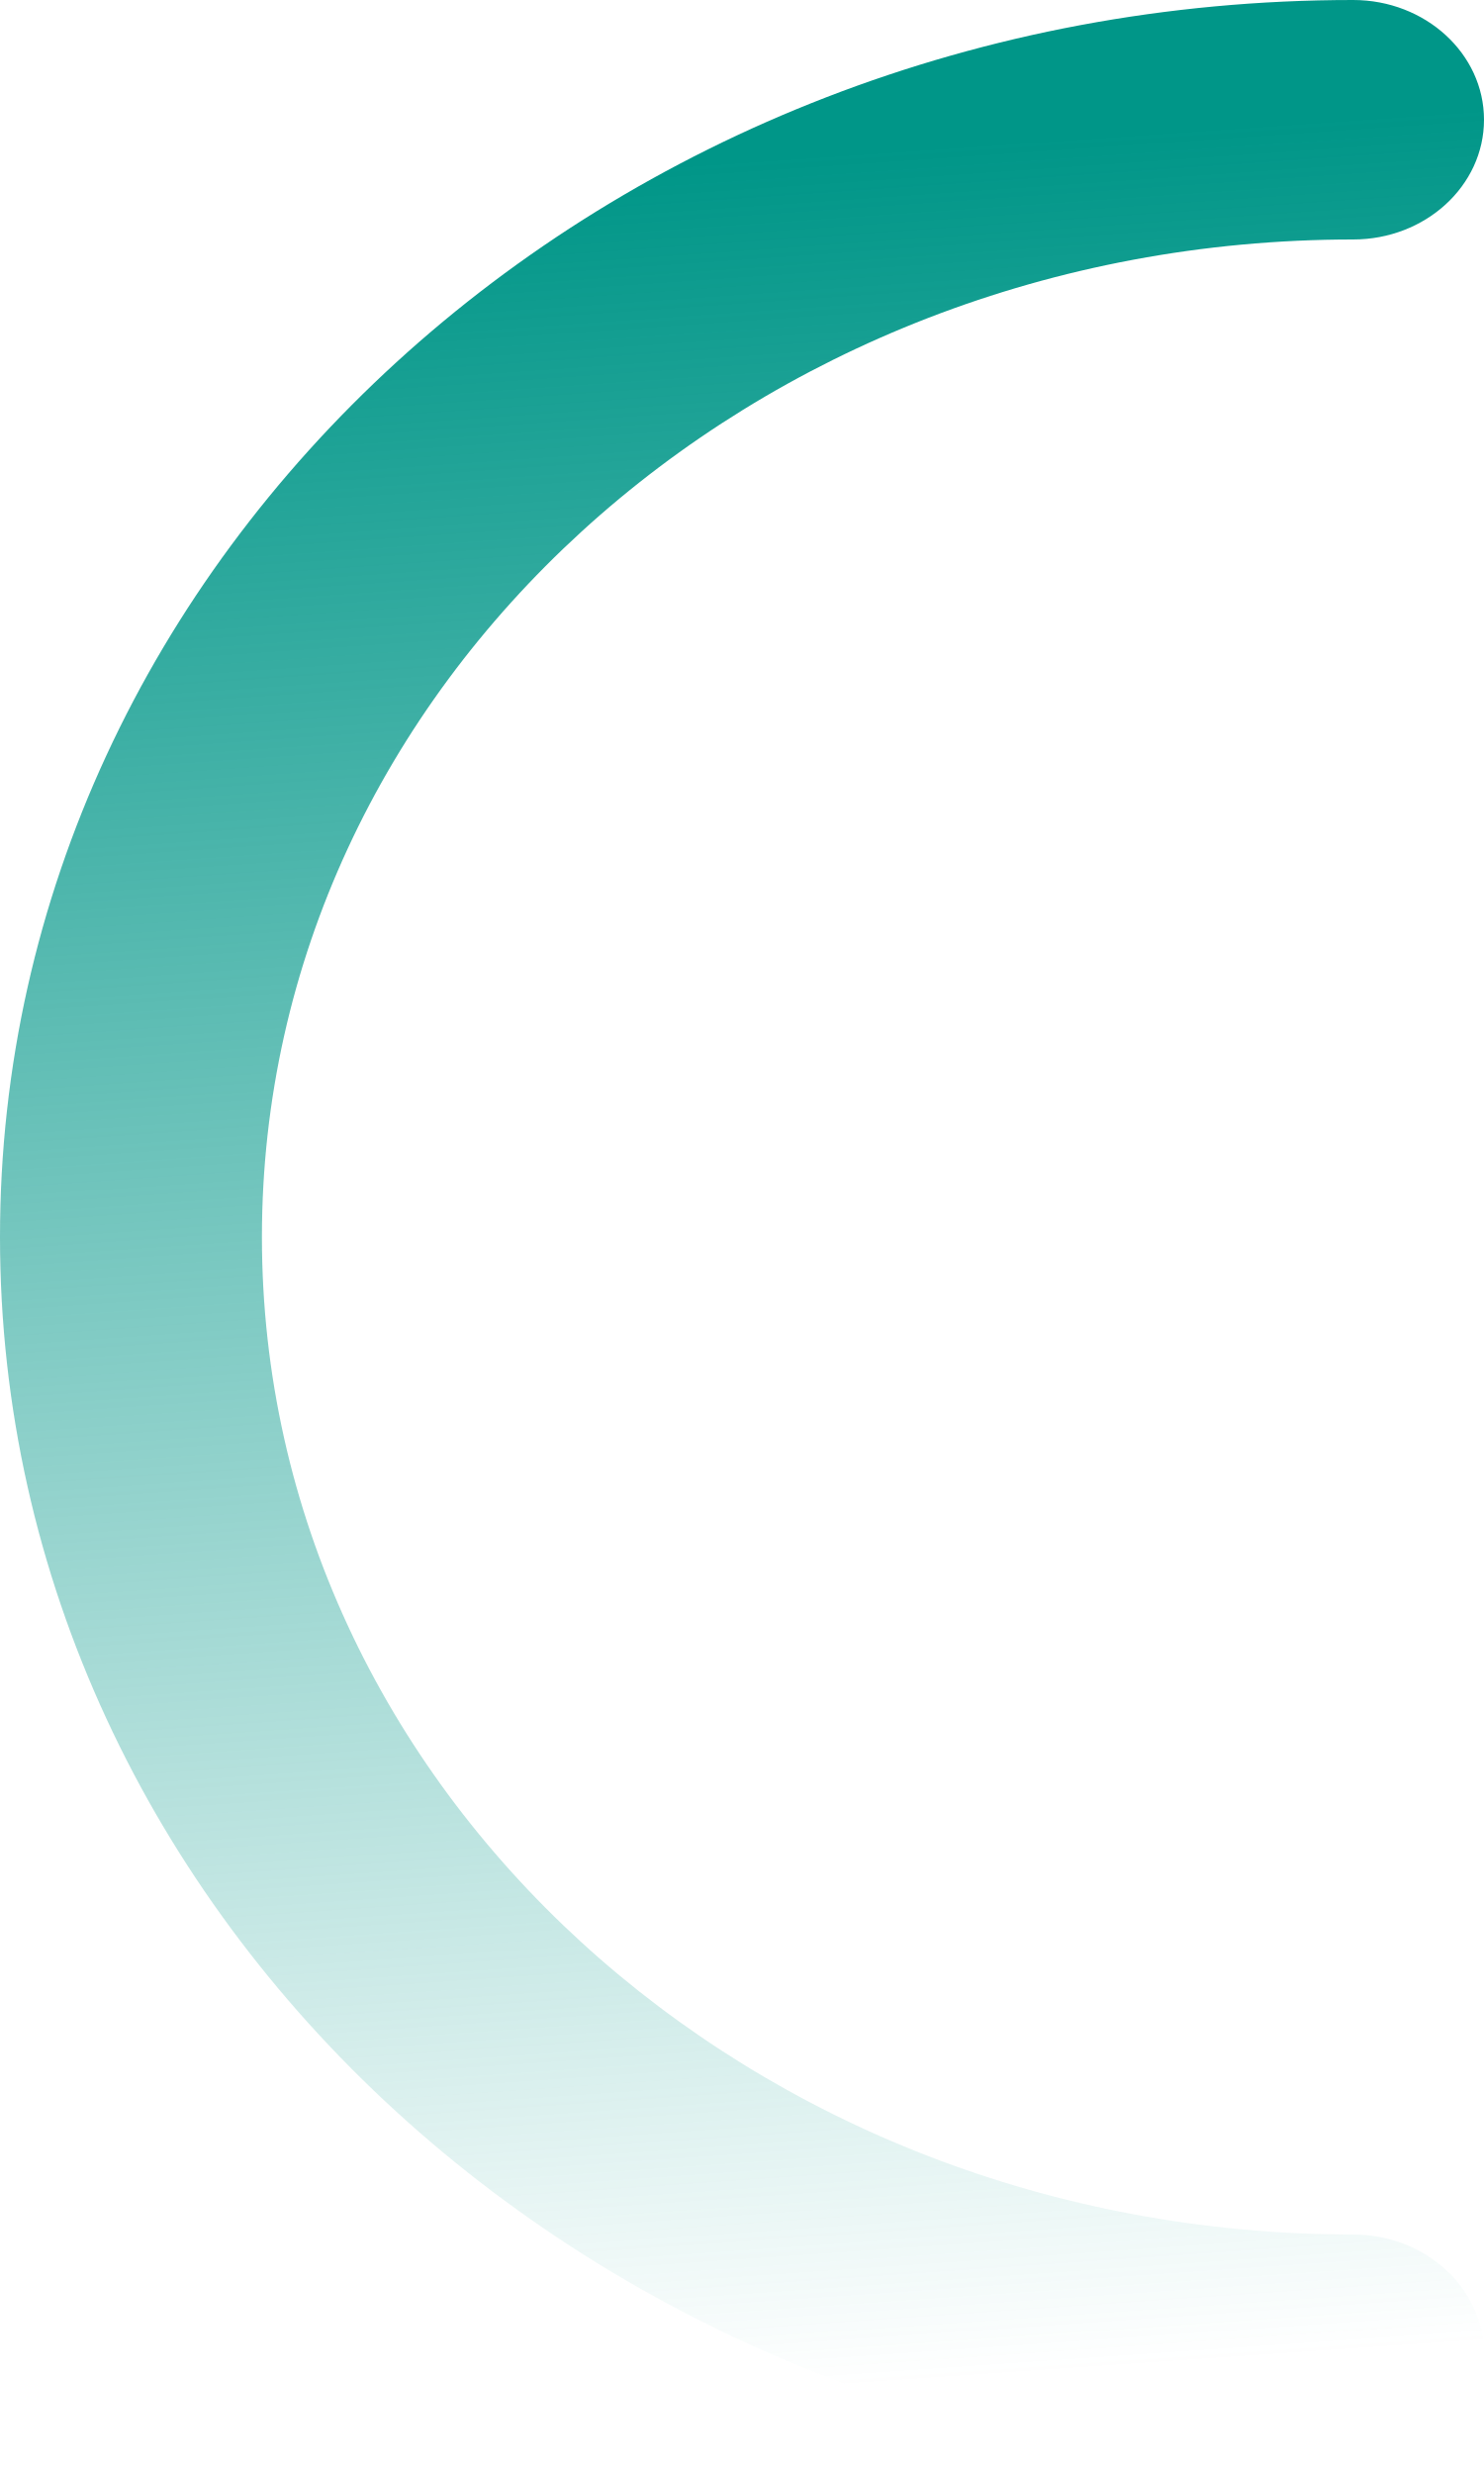
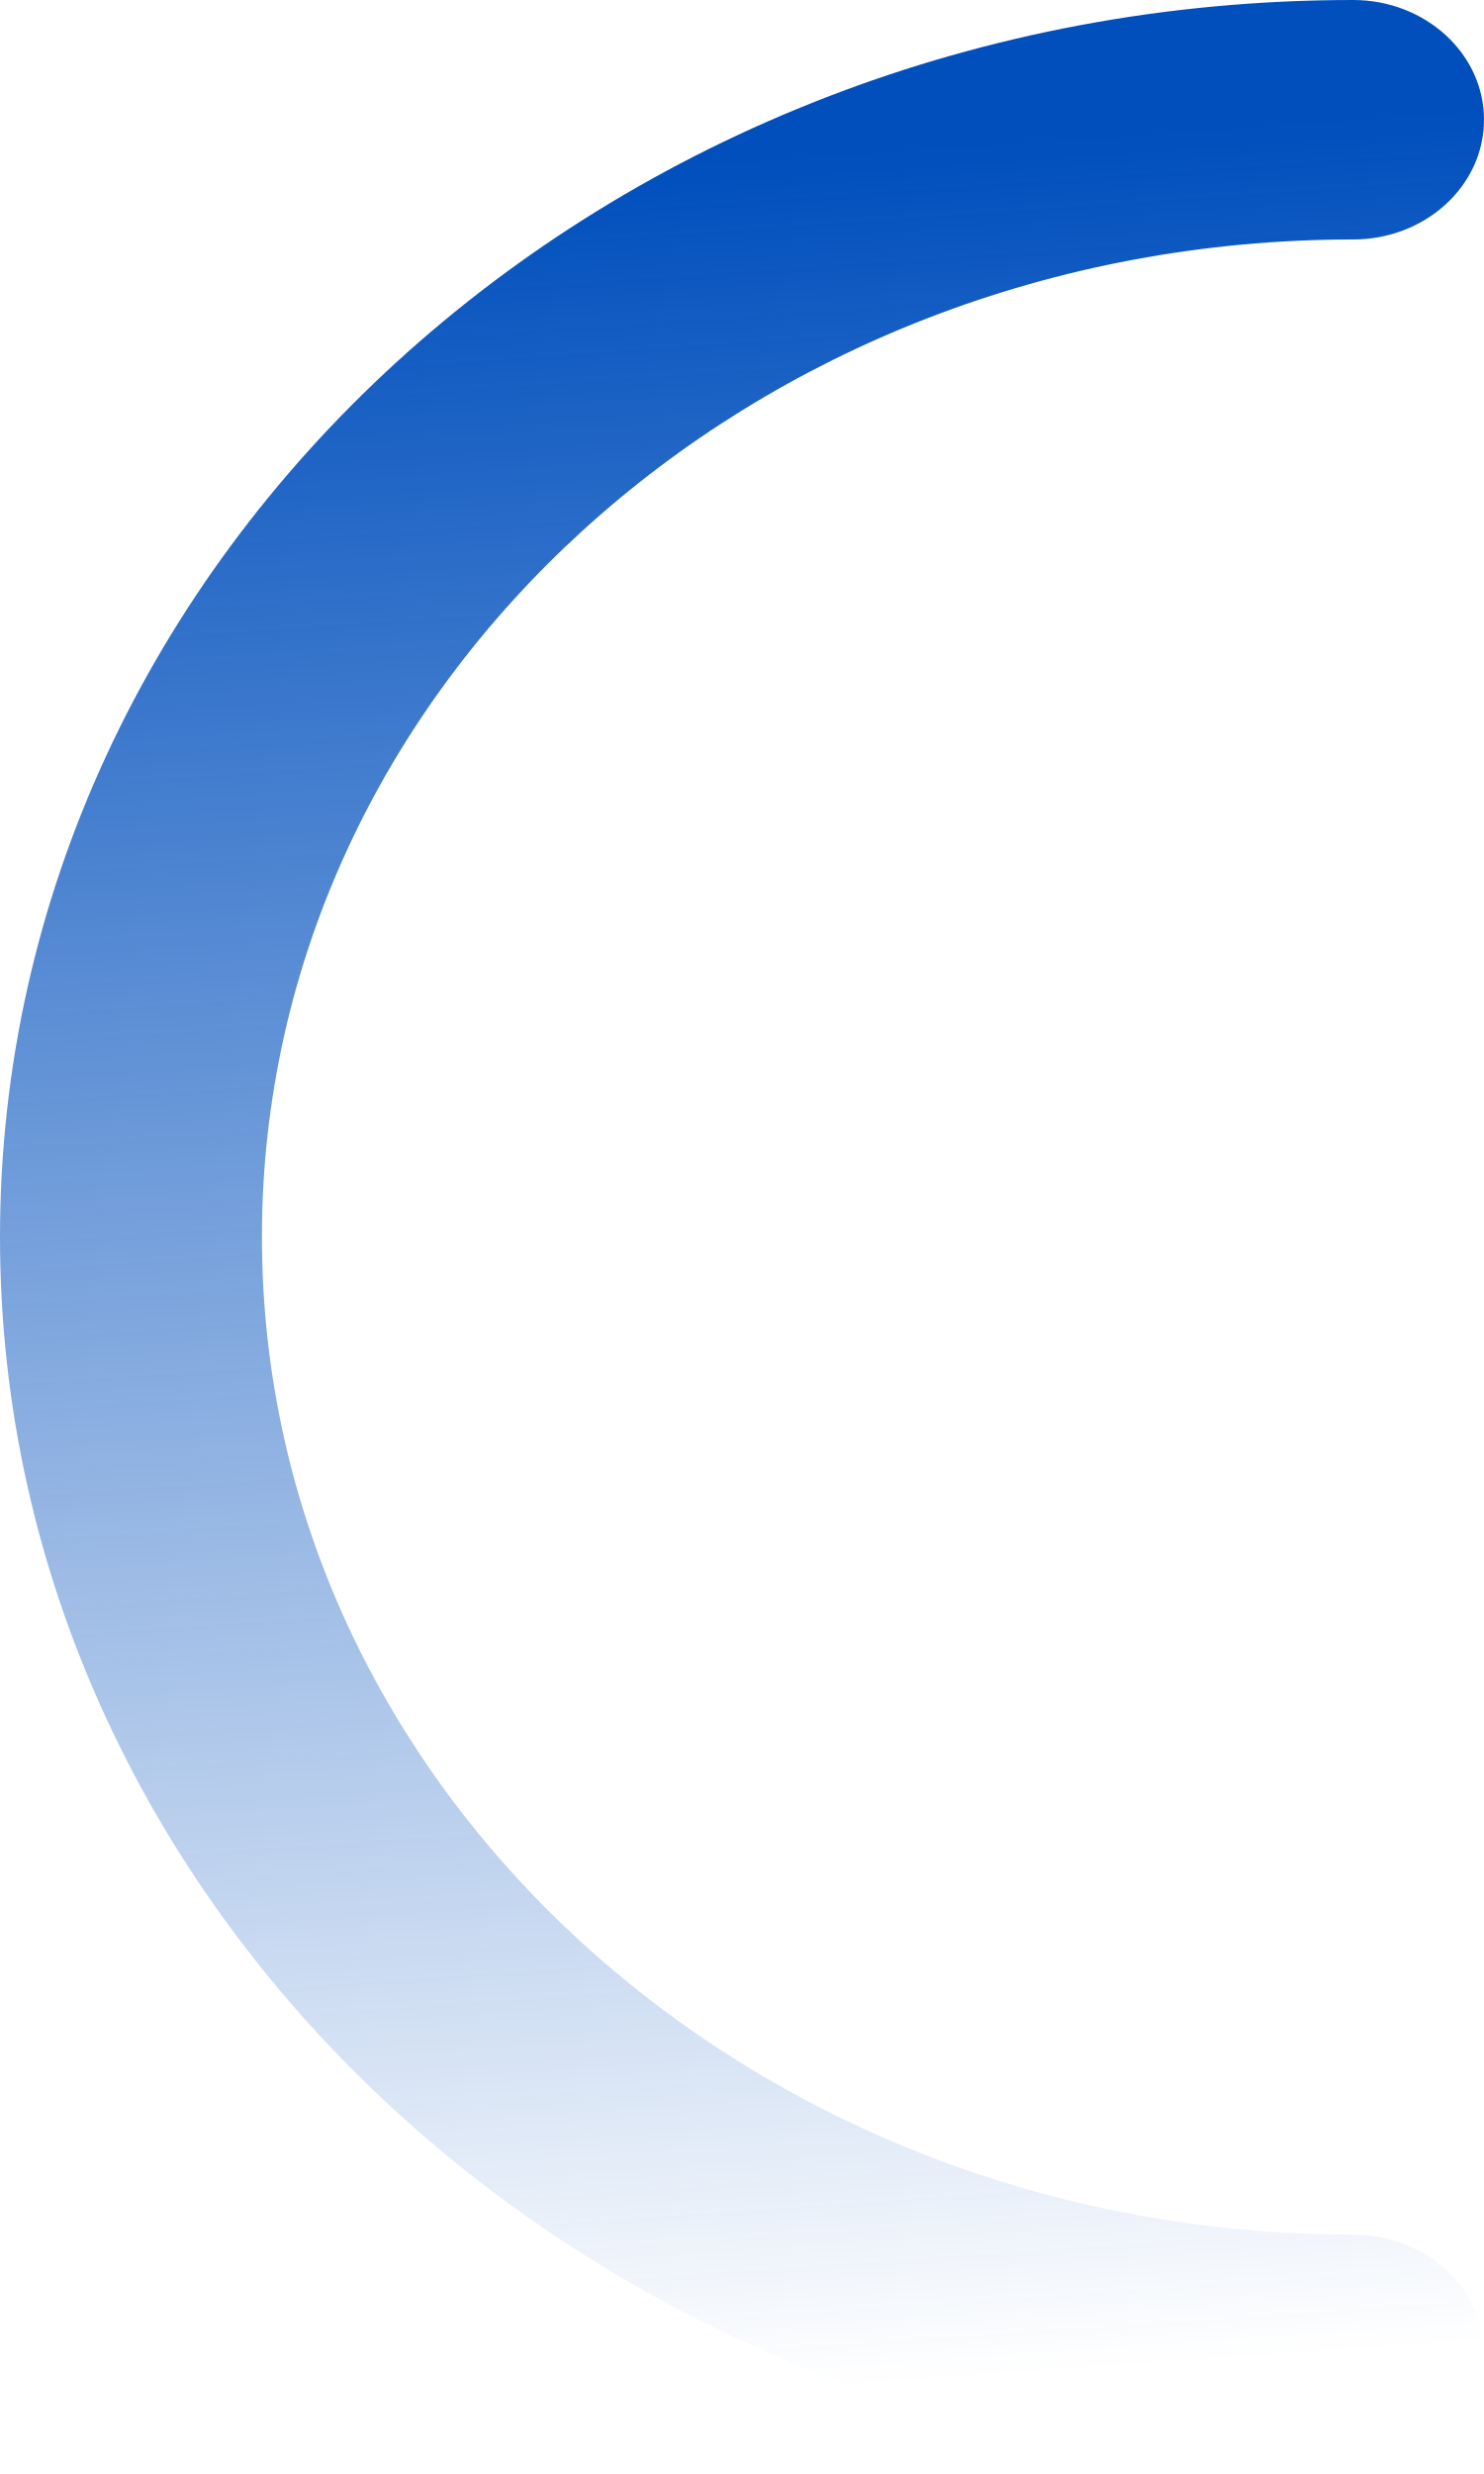
<svg xmlns="http://www.w3.org/2000/svg" width="6" height="10" viewBox="0 0 6 10" fill="none">
  <path fill-rule="evenodd" clip-rule="evenodd" d="M6 0.484C6 0.217 5.763 0 5.471 0C2.449 0 0 2.239 0 5C0 7.761 2.449 10 5.471 10C5.763 10 6 9.783 6 9.516C6 9.249 5.763 9.032 5.471 9.032C3.034 9.032 1.059 7.227 1.059 5C1.059 2.773 3.034 0.968 5.471 0.968C5.763 0.968 6 0.751 6 0.484Z" fill="url(#paint0_linear_46765_16184)" />
  <defs>
    <linearGradient id="paint0_linear_46765_16184" x1="5.377" y1="0.48" x2="6" y2="9.47" gradientUnits="userSpaceOnUse">
-       <stop stop-color="#009688" />
-       <stop offset="1" stop-color="#009688" stop-opacity="0" />
+       <stop stop-color="#004fbd" />
+       <stop offset="1" stop-color="#004fbd" stop-opacity="0" />
    </linearGradient>
  </defs>
</svg>
